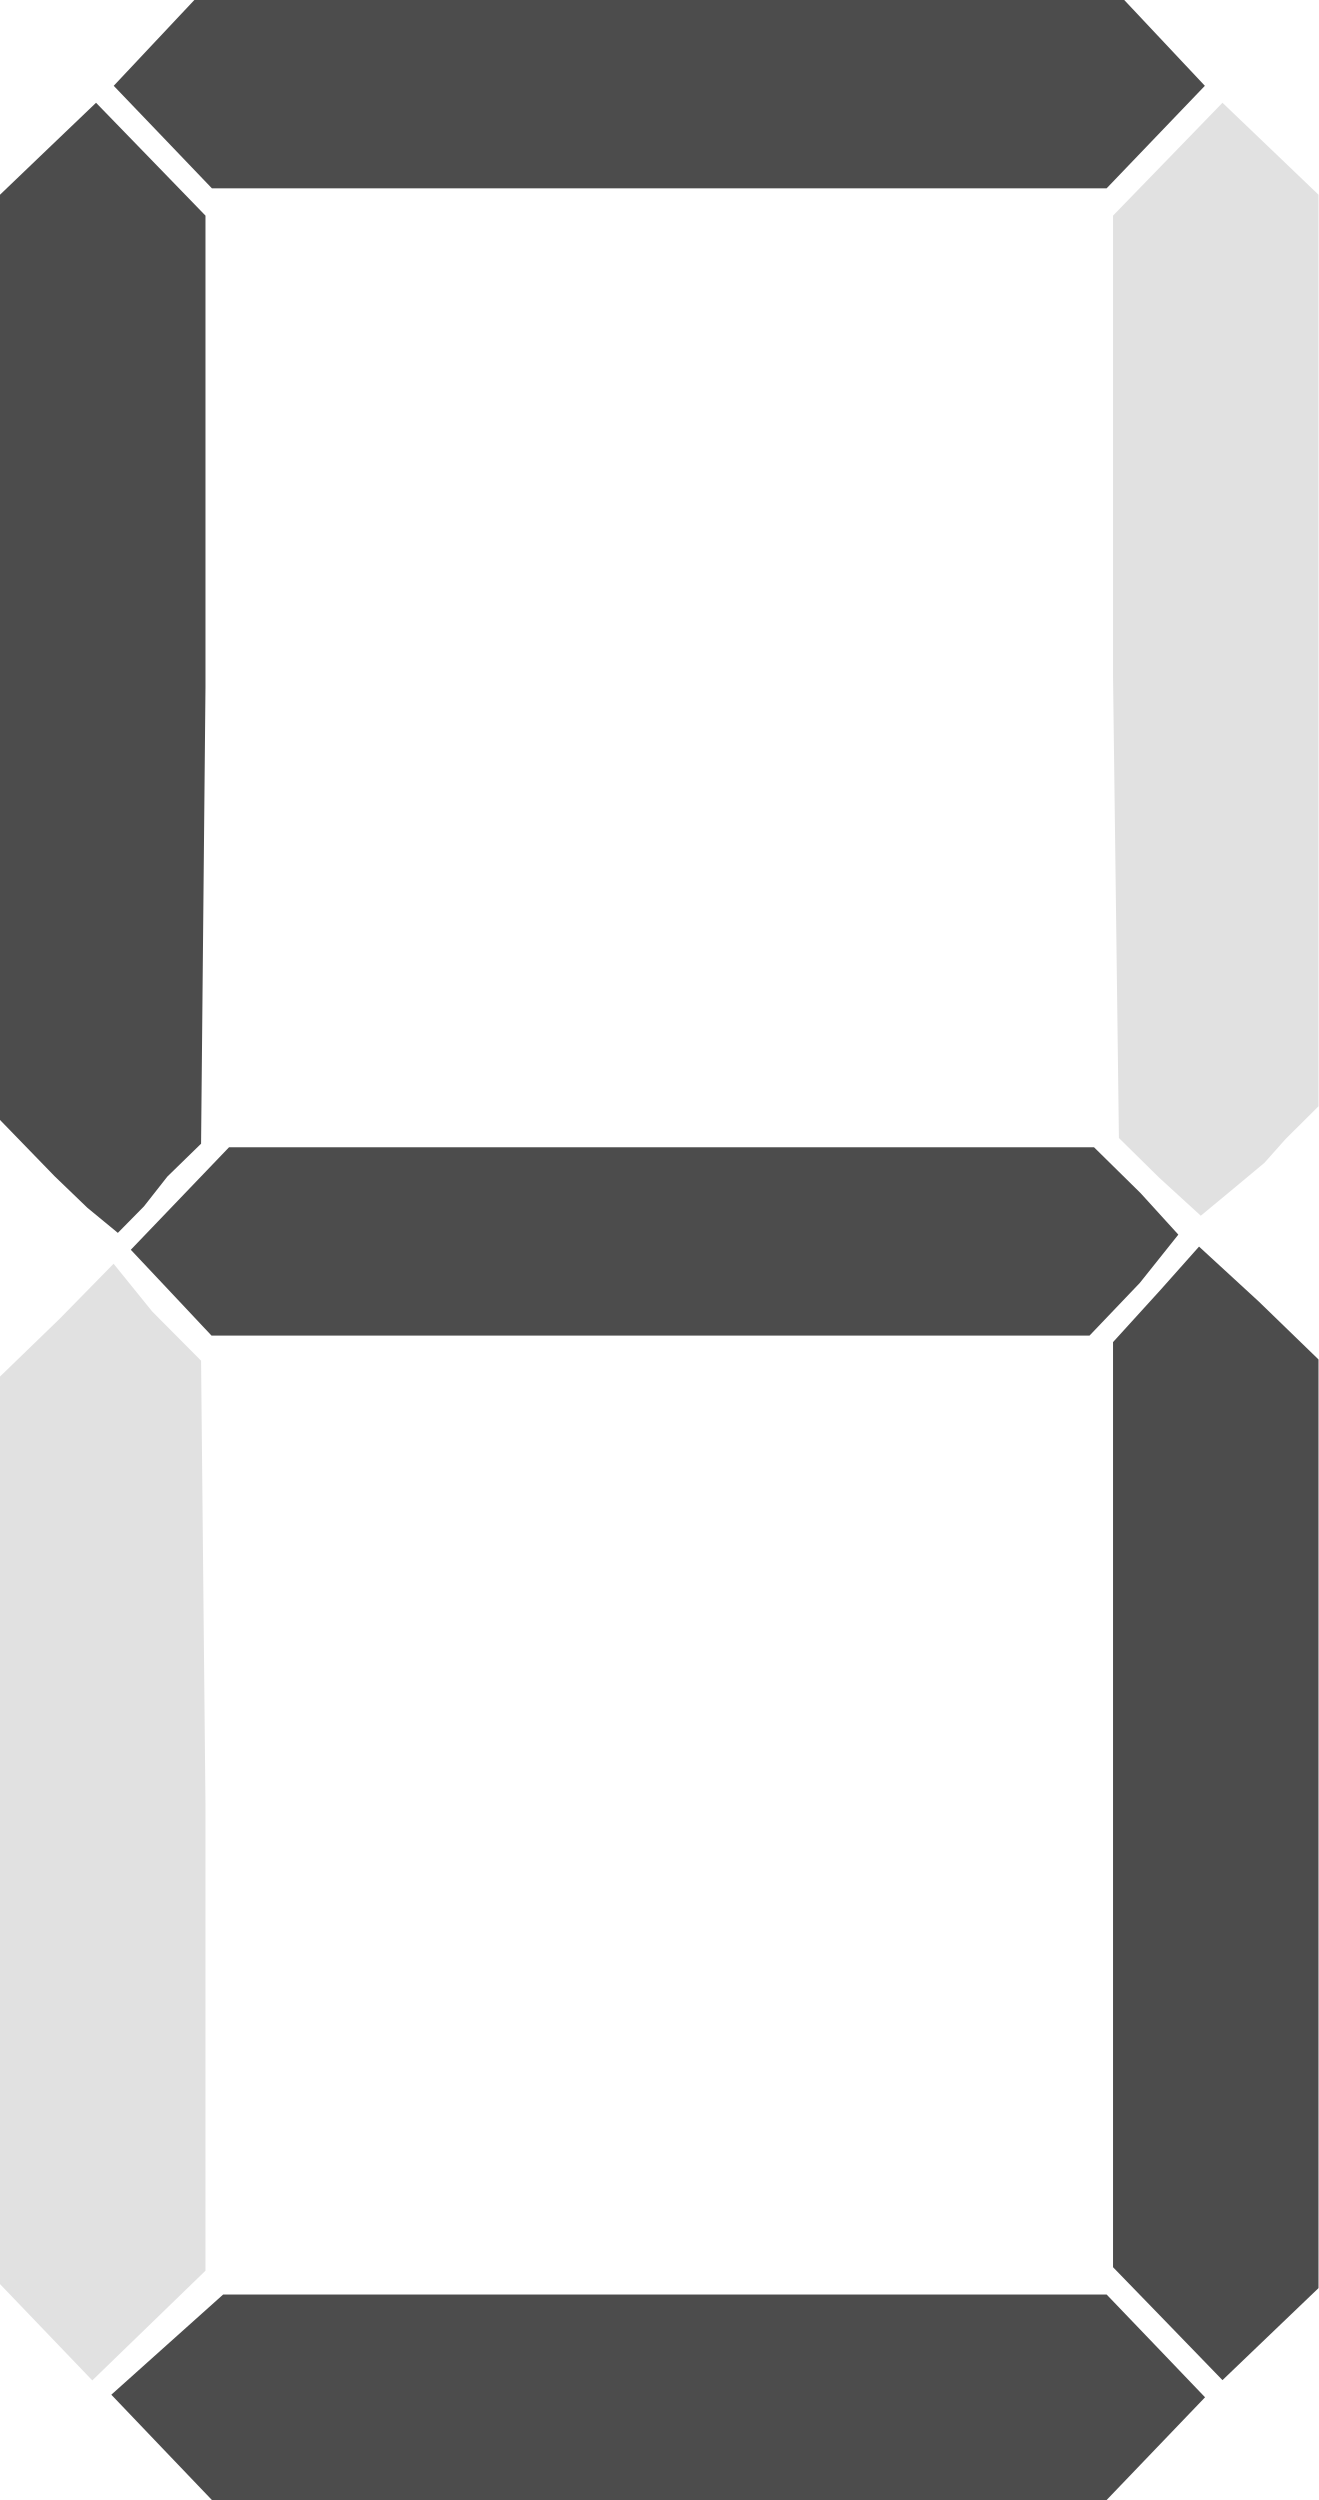
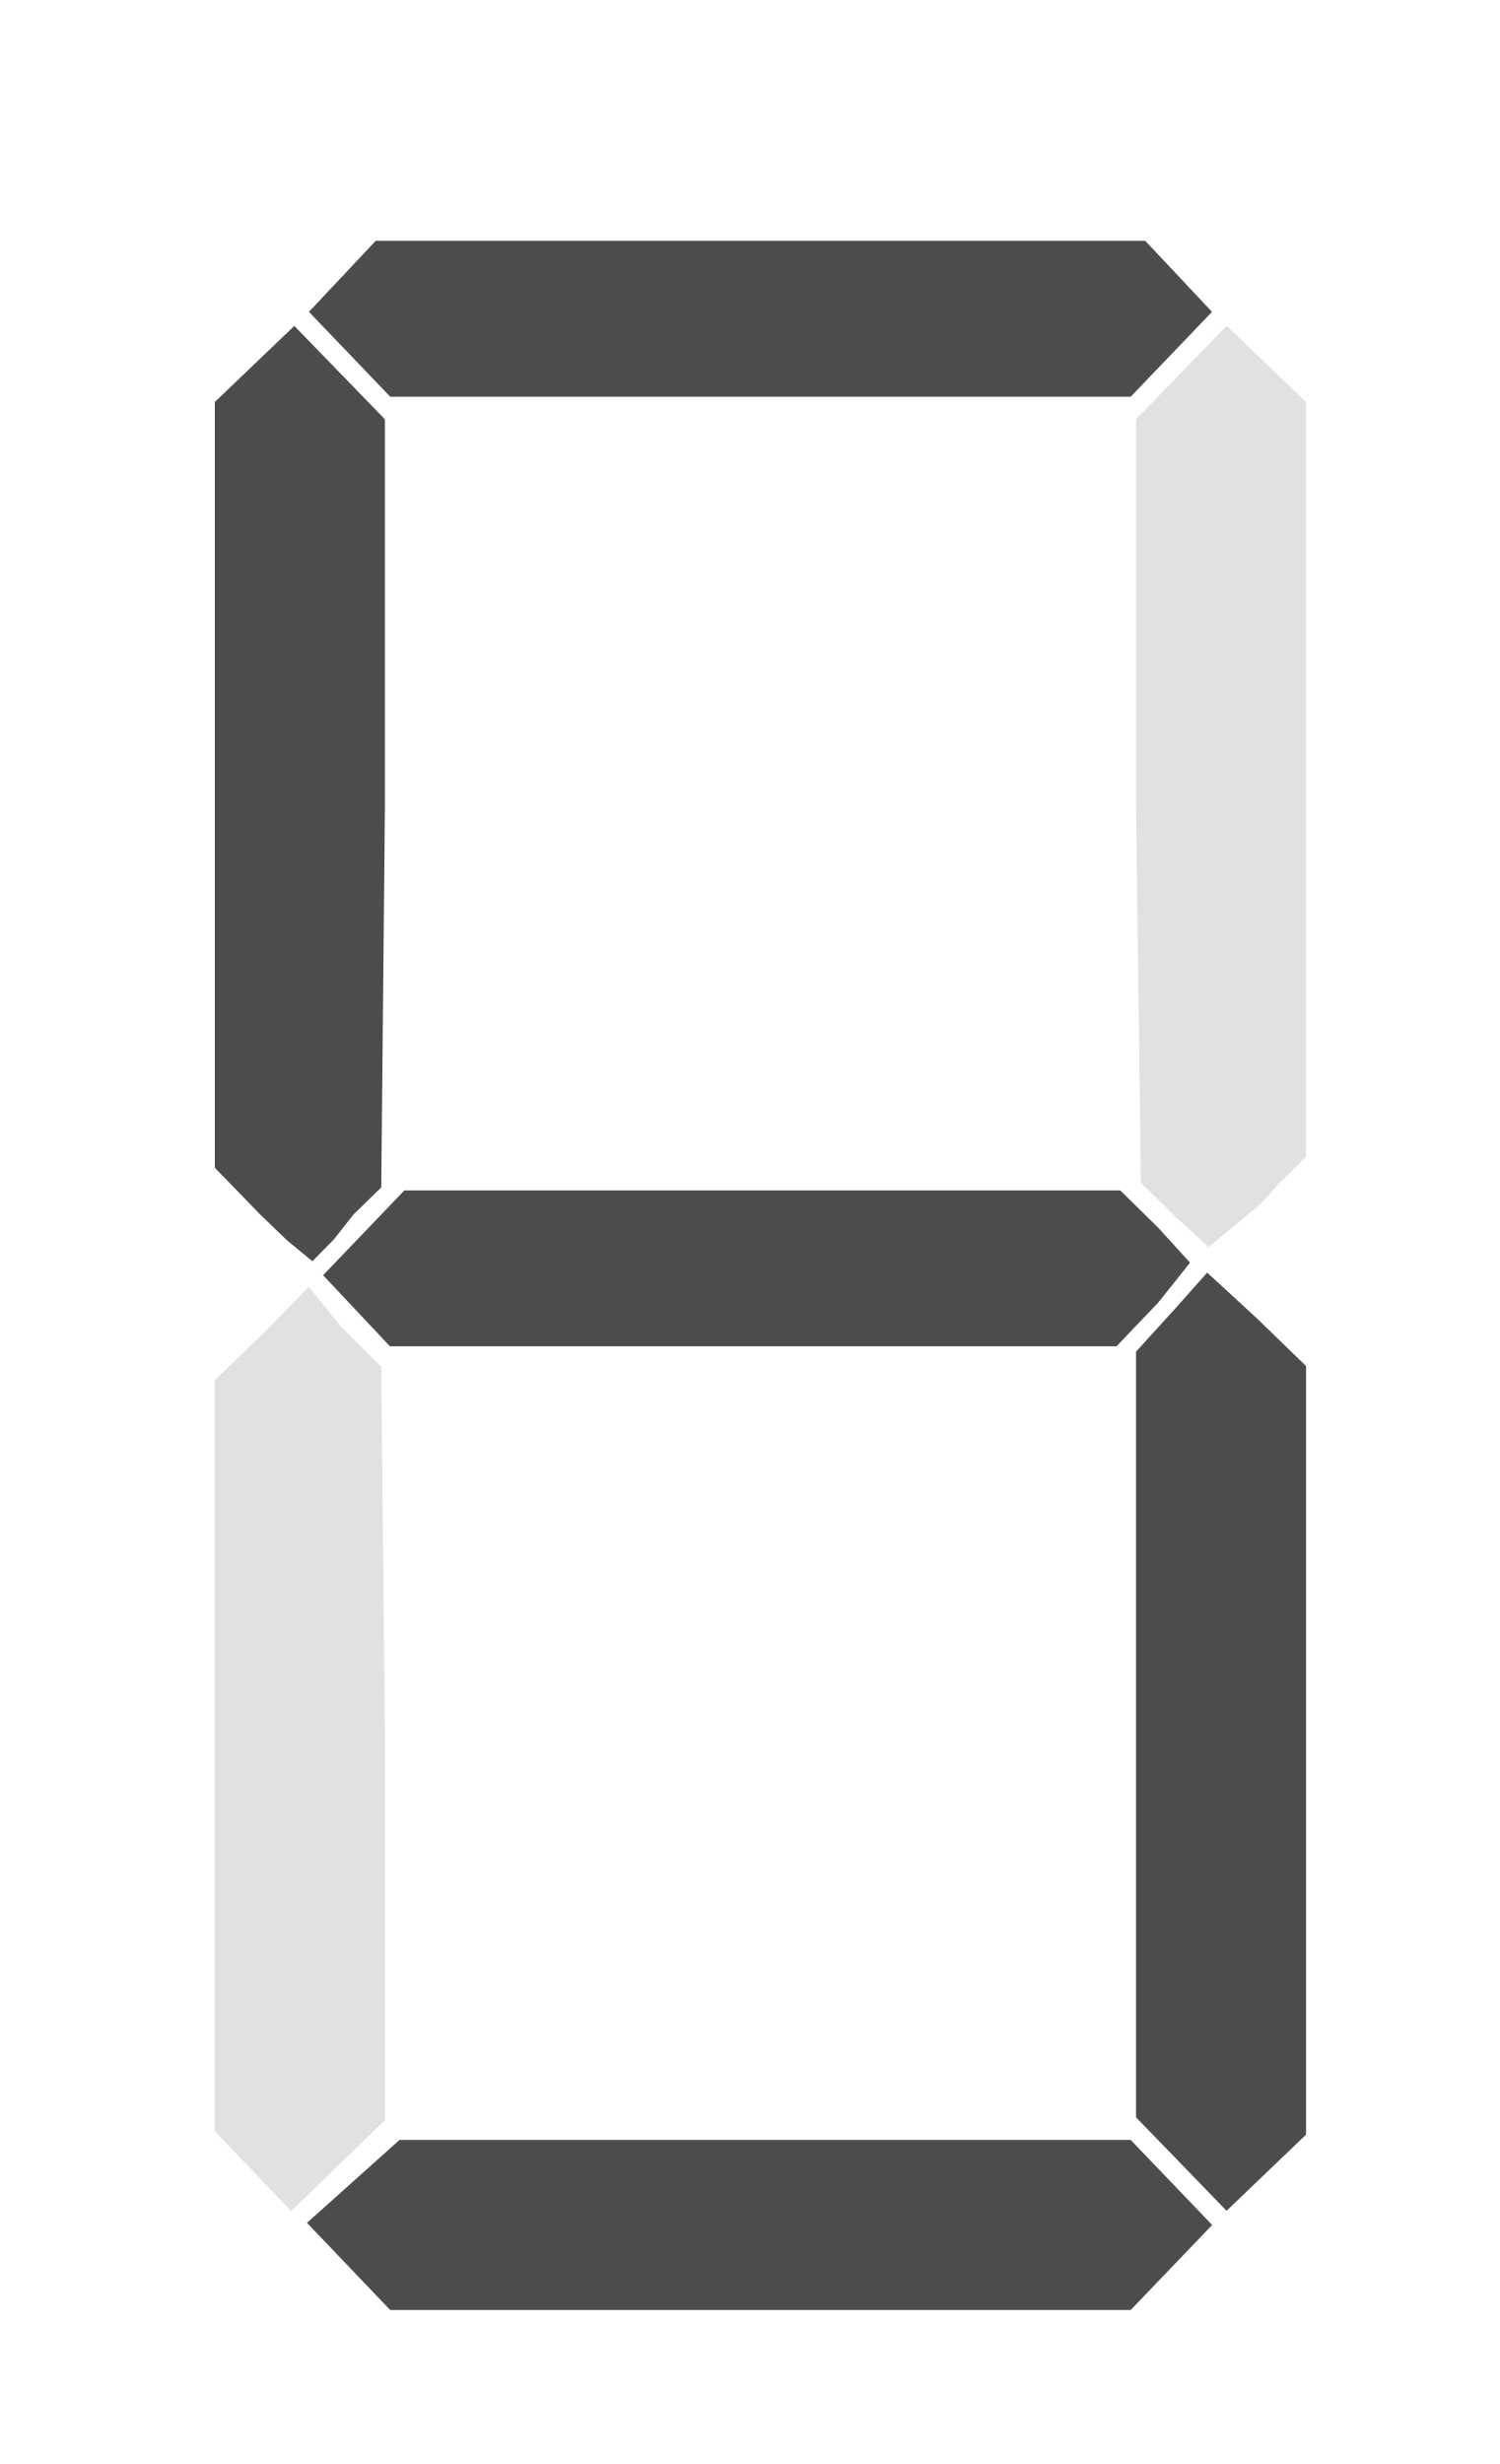
- <svg xmlns="http://www.w3.org/2000/svg" viewBox="232.252 133.259 77 145.999">
-   <path style="fill:#4c4c4c;stroke-width:0.265" d="M 46.508 71.312 L 45.731 70.498 L 46.595 69.724 L 47.459 68.95 L 54.285 68.95 L 61.11 68.95 L 61.871 69.744 L 62.631 70.538 L 61.871 71.331 L 61.11 72.125 L 54.198 72.125 L 47.285 72.125 L 46.508 71.312 Z" id="path1" transform="matrix(3.779528, 0, 0, 3.779528, 65.91116, 6.659469)" />
-   <path style="fill:#e1e1e1;stroke-width:0.265" d="M 44.724 69.533 L 44.011 68.789 L 44.011 61.778 L 44.011 54.766 L 44.934 53.872 L 45.766 53.023 L 46.363 53.761 L 47.118 54.521 L 47.186 61.404 L 47.186 68.582 L 46.312 69.429 L 45.437 70.277 L 44.724 69.533 Z" id="path2" transform="matrix(3.779528, 0, 0, 3.779528, 65.91116, 6.659469)" />
-   <path style="fill:#4c4c4c;stroke-width:0.265" d="M 62.055 69.4 L 61.209 68.528 L 61.209 61.245 L 61.209 54.234 L 61.942 53.428 L 62.538 52.758 L 63.461 53.607 L 64.384 54.502 L 64.384 61.676 L 64.384 68.851 L 63.642 69.562 L 62.9 70.273 L 62.055 69.4 Z" id="path3" transform="matrix(3.779528, 0, 0, 3.779528, 65.91116, 6.659469)" />
-   <path style="fill:#4c4c4c;stroke-width:0.265" d="M 46.656 53.47 L 46.032 52.807 L 46.791 52.015 L 47.55 51.223 L 54.233 51.223 L 60.915 51.223 L 61.635 51.932 L 62.218 52.573 L 61.623 53.319 L 60.846 54.133 L 54.062 54.133 L 47.279 54.133 L 46.656 53.47 Z" id="path4" transform="matrix(3.779528, 0, 0, 3.779528, 65.91116, 6.659469)" />
-   <path style="fill:#4c4c4c;stroke-width:0.265" d="M 44.857 51.673 L 44.011 50.801 L 44.011 43.653 L 44.011 36.505 L 44.753 35.794 L 45.495 35.084 L 46.341 35.956 L 47.186 36.828 L 47.186 44.112 L 47.118 51.168 L 46.597 51.676 L 46.235 52.137 L 45.832 52.546 L 45.362 52.159 L 44.857 51.673 Z" id="path5" transform="matrix(3.779528, 0, 0, 3.779528, 65.91116, 6.659469)" />
-   <path style="fill:#e1e1e1;stroke-width:0.265" d="M 61.921 51.692 L 61.3 51.08 L 61.209 43.942 L 61.209 36.828 L 62.055 35.956 L 62.9 35.084 L 63.642 35.794 L 64.384 36.505 L 64.384 43.548 L 64.384 50.59 L 63.876 51.095 L 63.549 51.463 L 63.115 51.825 L 62.565 52.281 L 61.921 51.692 Z" id="path6" transform="matrix(3.779528, 0, 0, 3.779528, 65.91116, 6.659469)" />
-   <path style="fill:#4c4c4c;stroke-width:0.265" d="M 46.527 35.614 L 45.768 34.822 L 46.391 34.159 L 47.014 33.496 L 54.198 33.496 L 61.382 33.496 L 62.005 34.159 L 62.628 34.822 L 61.869 35.614 L 61.11 36.406 L 54.198 36.406 L 47.285 36.406 L 46.527 35.614 Z" id="path7" transform="matrix(3.779528, 0, 0, 3.779528, 65.91116, 6.659469)" />
+ <svg xmlns="http://www.w3.org/2000/svg" width="28" height="46" viewBox="40 30 28 44">
+   <path style="fill:#4c4c4c;stroke-width:0.265" d="M 46.508 71.312 L 45.731 70.498 L 46.595 69.724 L 47.459 68.95 L 54.285 68.95 L 61.11 68.95 L 61.871 69.744 L 62.631 70.538 L 61.871 71.331 L 61.11 72.125 L 54.198 72.125 L 47.285 72.125 L 46.508 71.312 Z" id="path1" />
+   <path style="fill:#e1e1e1;stroke-width:0.265" d="M 44.724 69.533 L 44.011 68.789 L 44.011 61.778 L 44.011 54.766 L 44.934 53.872 L 45.766 53.023 L 46.363 53.761 L 47.118 54.521 L 47.186 61.404 L 47.186 68.582 L 46.312 69.429 L 45.437 70.277 L 44.724 69.533 Z" id="path2" />
+   <path style="fill:#4c4c4c;stroke-width:0.265" d="M 62.055 69.4 L 61.209 68.528 L 61.209 61.245 L 61.209 54.234 L 61.942 53.428 L 62.538 52.758 L 63.461 53.607 L 64.384 54.502 L 64.384 61.676 L 64.384 68.851 L 63.642 69.562 L 62.9 70.273 L 62.055 69.4 Z" id="path3" />
+   <path style="fill:#4c4c4c;stroke-width:0.265" d="M 46.656 53.47 L 46.032 52.807 L 46.791 52.015 L 47.55 51.223 L 54.233 51.223 L 60.915 51.223 L 61.635 51.932 L 62.218 52.573 L 61.623 53.319 L 60.846 54.133 L 54.062 54.133 L 47.279 54.133 L 46.656 53.47 Z" id="path4" />
+   <path style="fill:#4c4c4c;stroke-width:0.265" d="M 44.857 51.673 L 44.011 50.801 L 44.011 43.653 L 44.011 36.505 L 44.753 35.794 L 45.495 35.084 L 46.341 35.956 L 47.186 36.828 L 47.186 44.112 L 47.118 51.168 L 46.597 51.676 L 46.235 52.137 L 45.832 52.546 L 45.362 52.159 L 44.857 51.673 Z" id="path5" />
+   <path style="fill:#e1e1e1;stroke-width:0.265" d="M 61.921 51.692 L 61.3 51.08 L 61.209 43.942 L 61.209 36.828 L 62.055 35.956 L 62.9 35.084 L 63.642 35.794 L 64.384 36.505 L 64.384 43.548 L 64.384 50.59 L 63.876 51.095 L 63.549 51.463 L 63.115 51.825 L 62.565 52.281 L 61.921 51.692 Z" id="path6" />
+   <path style="fill:#4c4c4c;stroke-width:0.265" d="M 46.527 35.614 L 45.768 34.822 L 46.391 34.159 L 47.014 33.496 L 54.198 33.496 L 61.382 33.496 L 62.005 34.159 L 62.628 34.822 L 61.869 35.614 L 61.11 36.406 L 54.198 36.406 L 47.285 36.406 L 46.527 35.614 Z" id="path7" />
</svg>
